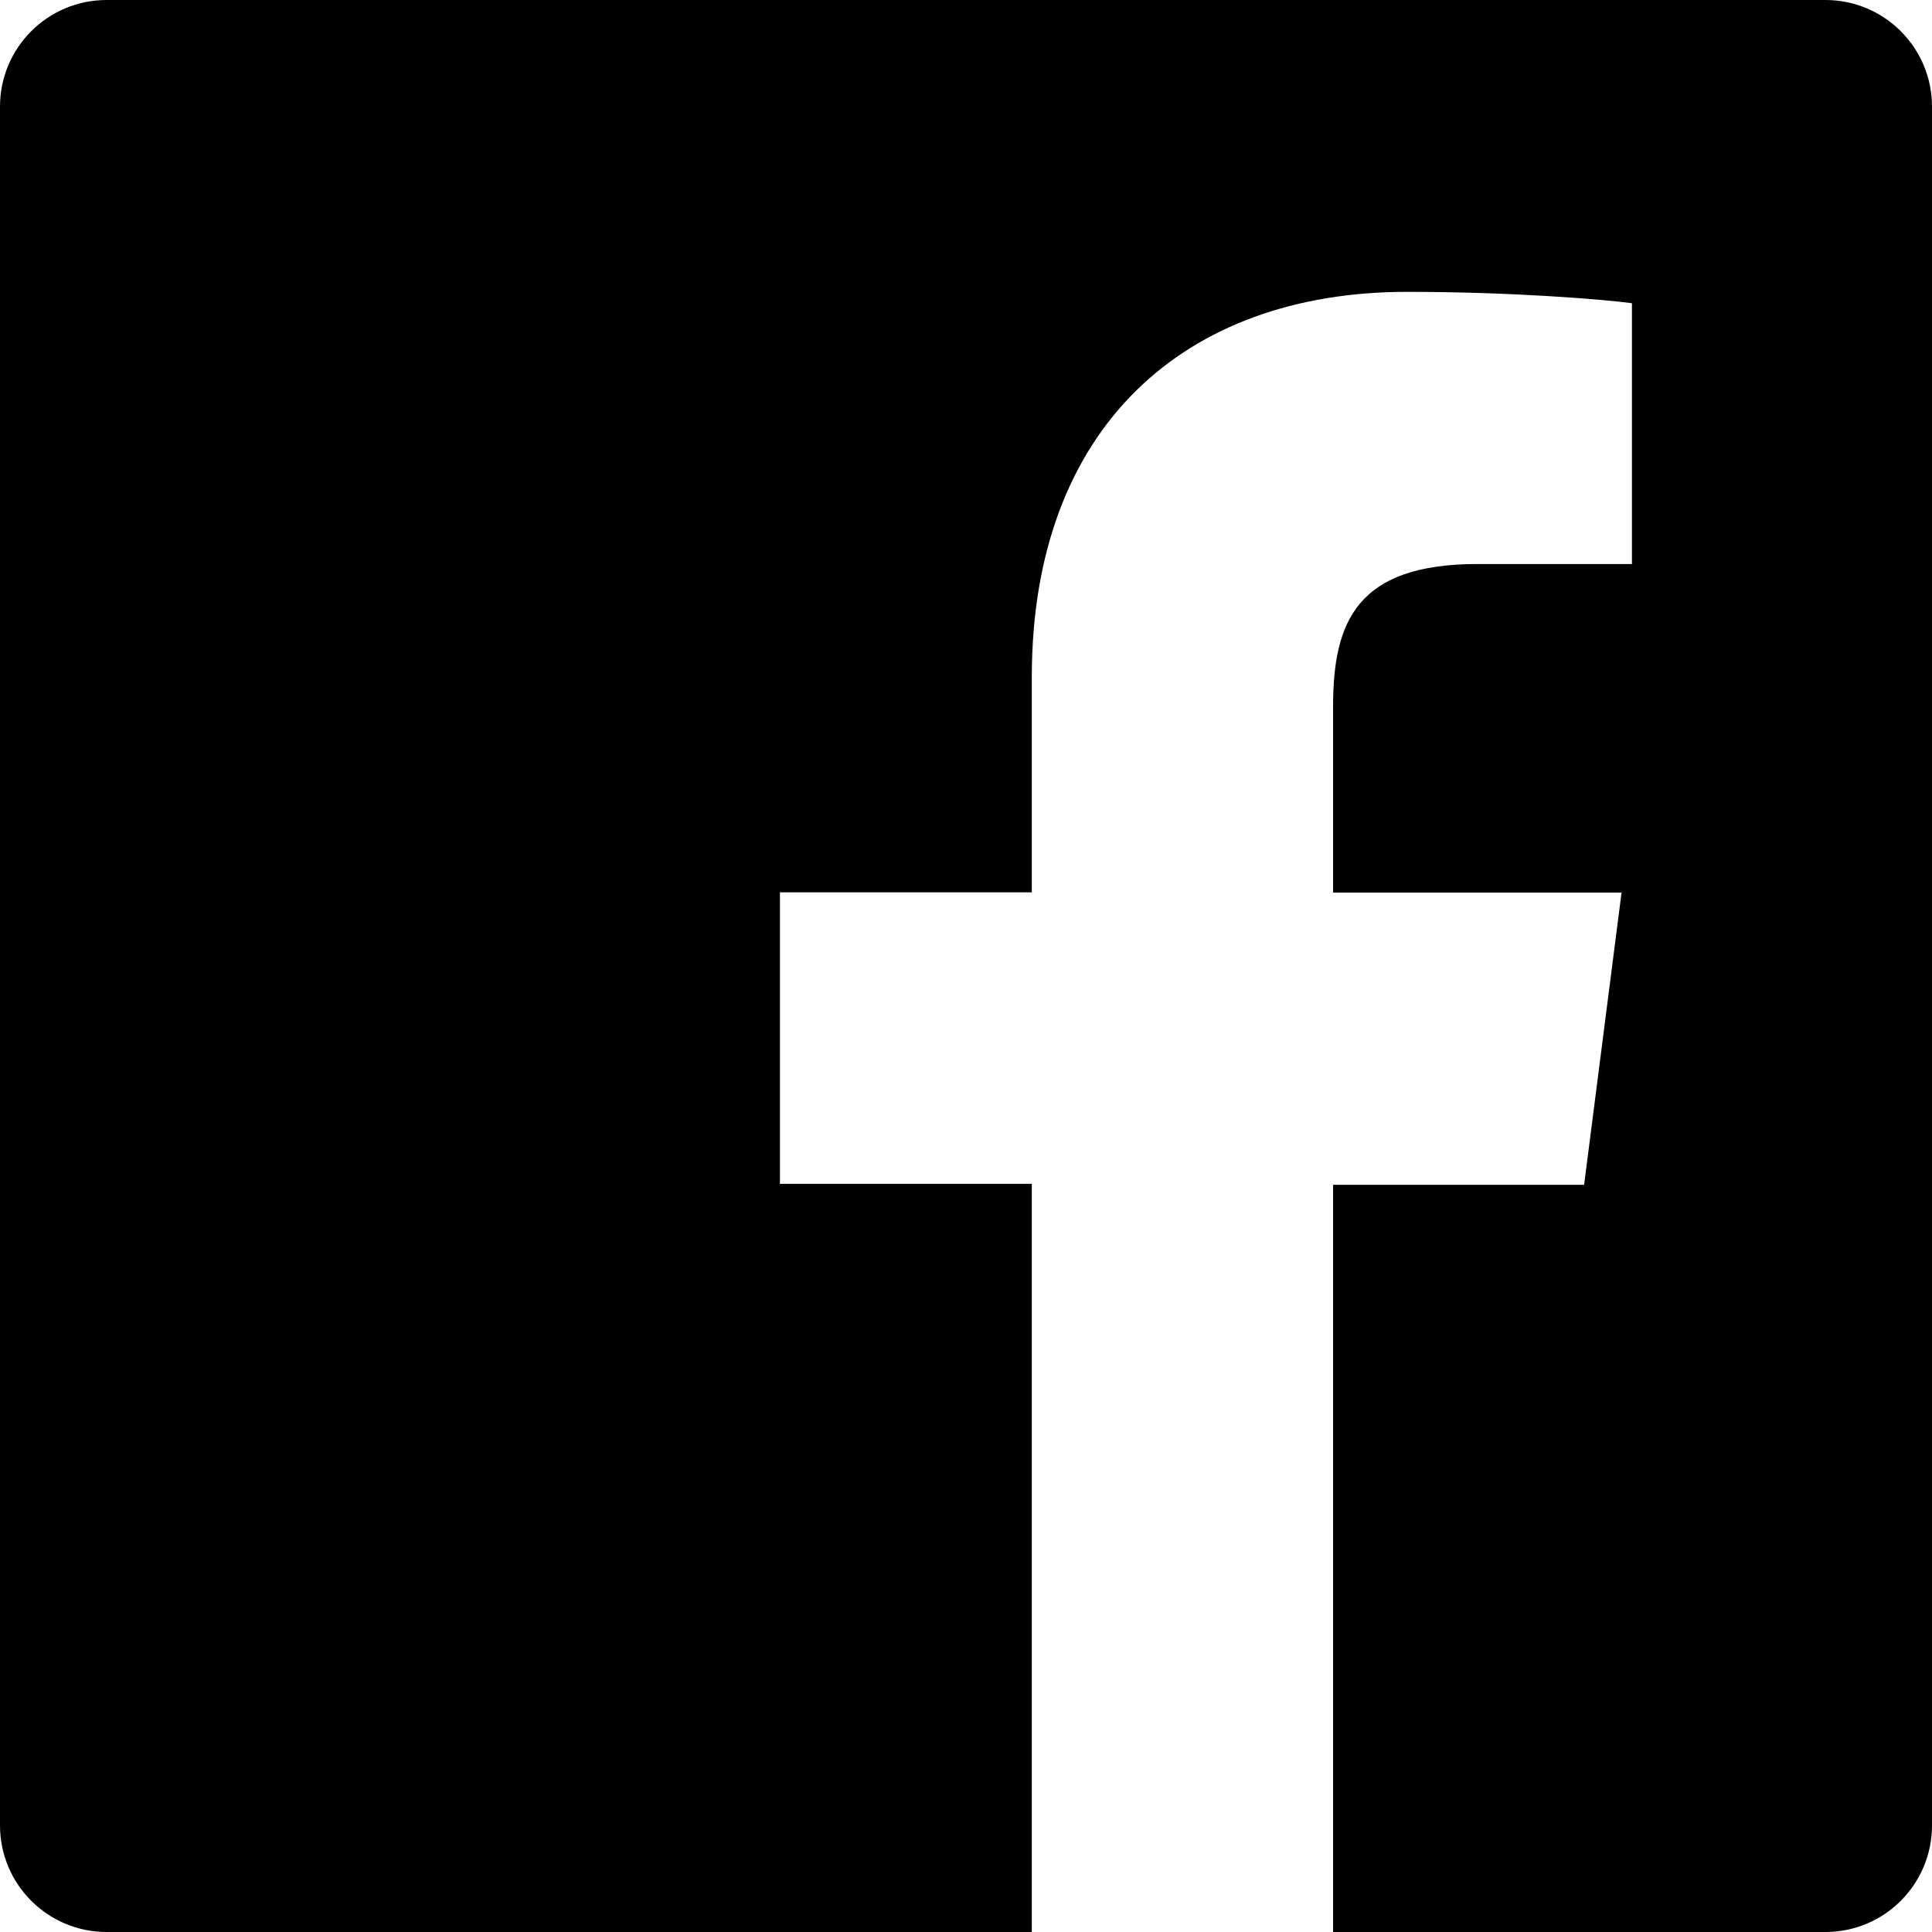
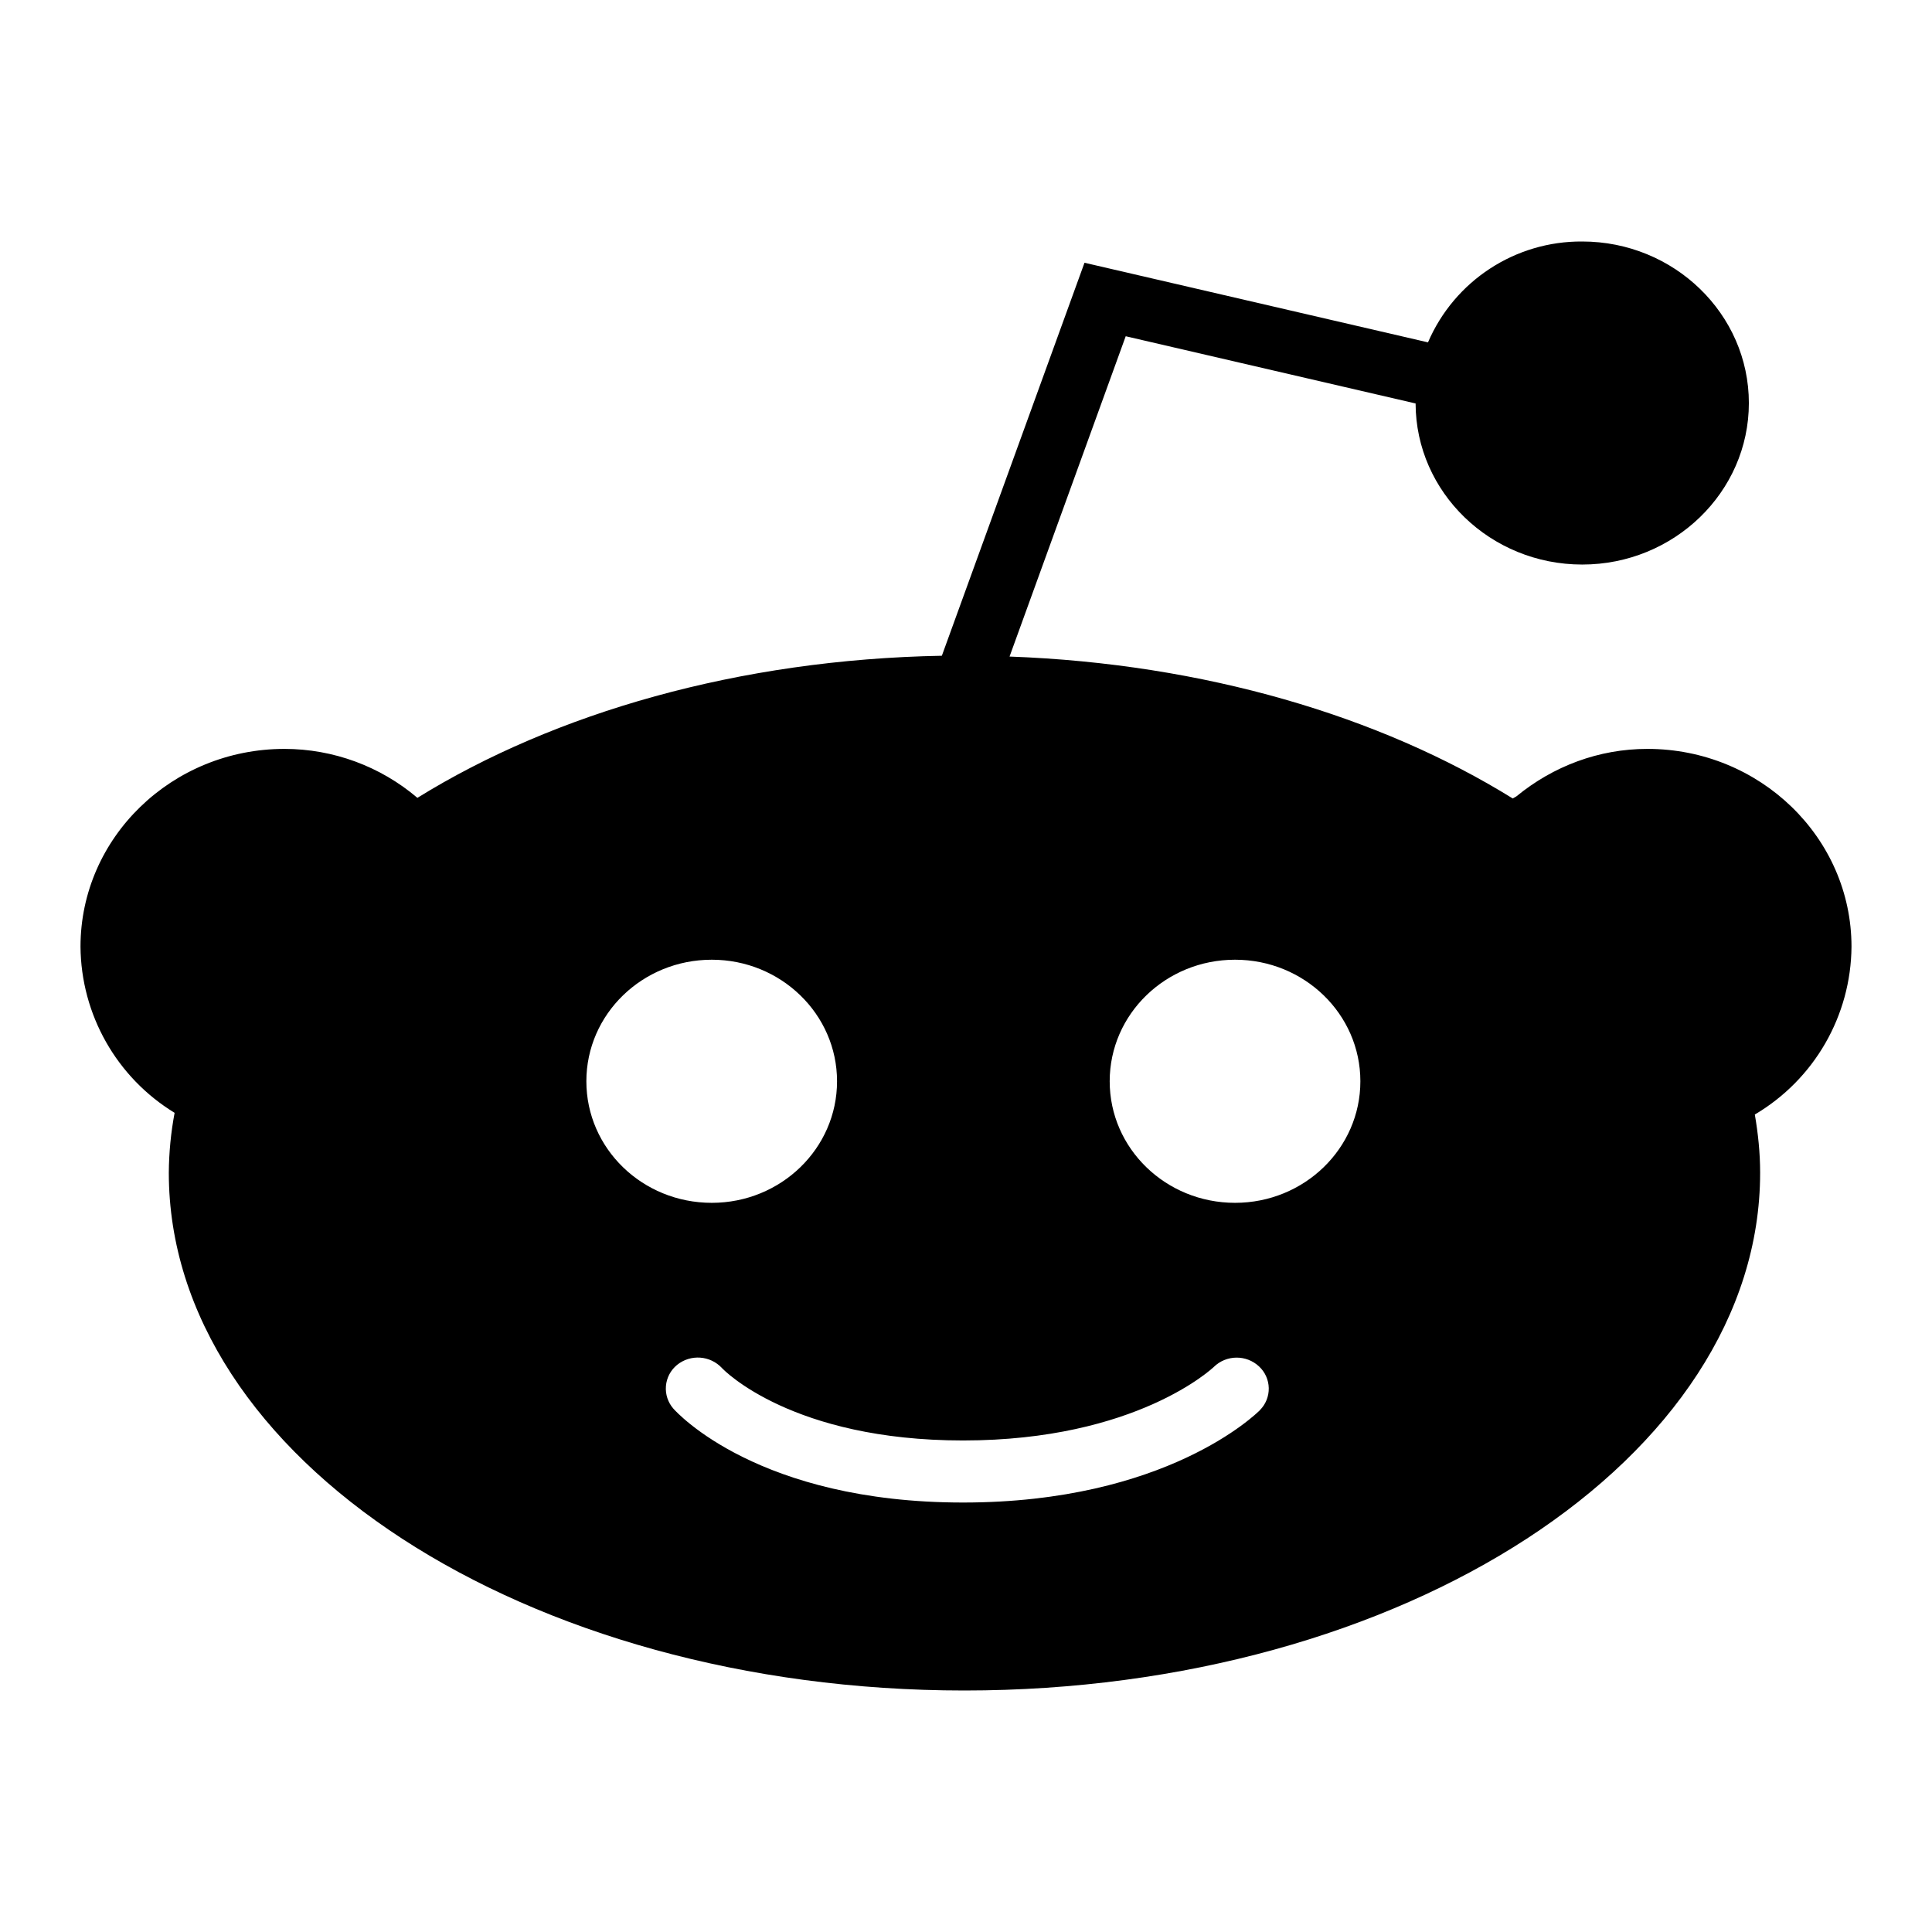
- <svg xmlns="http://www.w3.org/2000/svg" width="16px" height="16px" viewBox="0 0 16 16" version="1.1">
-   <g id="组件库" stroke="none" stroke-width="1" fill="none" fill-rule="evenodd">
-     <g id="Footer2" transform="translate(-1004, -370)" fill="#000">
-       <g id="编组" transform="translate(804, 370)">
-         <path d="M215.117,0 L200.883,0 C200.395,0 200,0.395 200,0.883 L200,15.117 C200,15.605 200.395,16 200.883,16 L208.545,16 L208.545,9.804 L206.459,9.804 L206.459,7.39 L208.545,7.39 L208.545,5.607 C208.545,3.541 209.808,2.417 211.651,2.417 C212.535,2.417 213.294,2.481 213.515,2.511 L213.515,4.671 L212.235,4.671 C211.235,4.671 211.04,5.151 211.04,5.851 L211.04,7.392 L213.429,7.392 L213.119,9.812 L211.04,9.812 L211.04,16 L215.117,16 C215.605,16 216,15.605 216,15.117 L216,0.883 C216,0.395 215.605,0 215.117,0" id="Fill-1-Copy-8" />
-       </g>
-     </g>
-   </g>
+ <svg xmlns="http://www.w3.org/2000/svg" class="icon" width="200px" height="200.00px" viewBox="0 0 1024 1024" version="1.1">
+   <path d="M981.333 501.76c0-57.813-48.555-104.832-108.16-104.832-25.813 0-49.963 9.173-69.461 25.173l-1.92 1.109c-70.315-43.605-163.584-71.467-266.709-75.221l61.568-169.771 153.643 35.627c0.128 47.104 39.68 85.376 88.32 85.376 48.64 0 88.32-38.4 88.32-85.589 0-47.232-39.68-85.632-88.32-85.632a88.32 88.32 0 0 0-81.749 53.461l-182.059-42.197L499.2 347.563c-107.563 1.963-205.056 30.208-277.973 75.307a108.8 108.8 0 0 0-70.443-25.941C91.136 396.928 42.667 443.947 42.667 501.76a104.107 104.107 0 0 0 49.877 88.064 178.688 178.688 0 0 0-3.072 31.744C89.472 772.864 278.613 896 511.147 896c232.576 0 421.76-123.136 421.76-274.432 0-10.453-1.067-20.736-2.816-30.848A104.192 104.192 0 0 0 981.333 501.76z m-326.741 135.765c-36.693 0-66.432-28.8-66.432-64.427 0-35.584 29.696-64.427 66.432-64.427 36.693 0 66.432 28.843 66.432 64.427 0 35.627-29.781 64.427-66.432 64.427z m13.227 109.867c-2.005 1.963-49.664 48.981-157.397 48.981-108.373 0-151.637-47.659-153.472-49.707a16.171 16.171 0 0 1 1.877-23.211 17.493 17.493 0 0 1 23.893 1.707c0.939 1.024 37.12 38.315 127.701 38.315 92.117 0 132.523-38.613 132.949-38.997a17.365 17.365 0 0 1 23.936-0.256 16.085 16.085 0 0 1 0.469 23.168z m-357.035-174.293c0-35.584 29.696-64.427 66.475-64.427 36.608 0 66.389 28.843 66.389 64.427 0 35.627-29.781 64.427-66.389 64.427-36.779 0-66.475-28.8-66.475-64.427z" fill="#000000" />
</svg>
